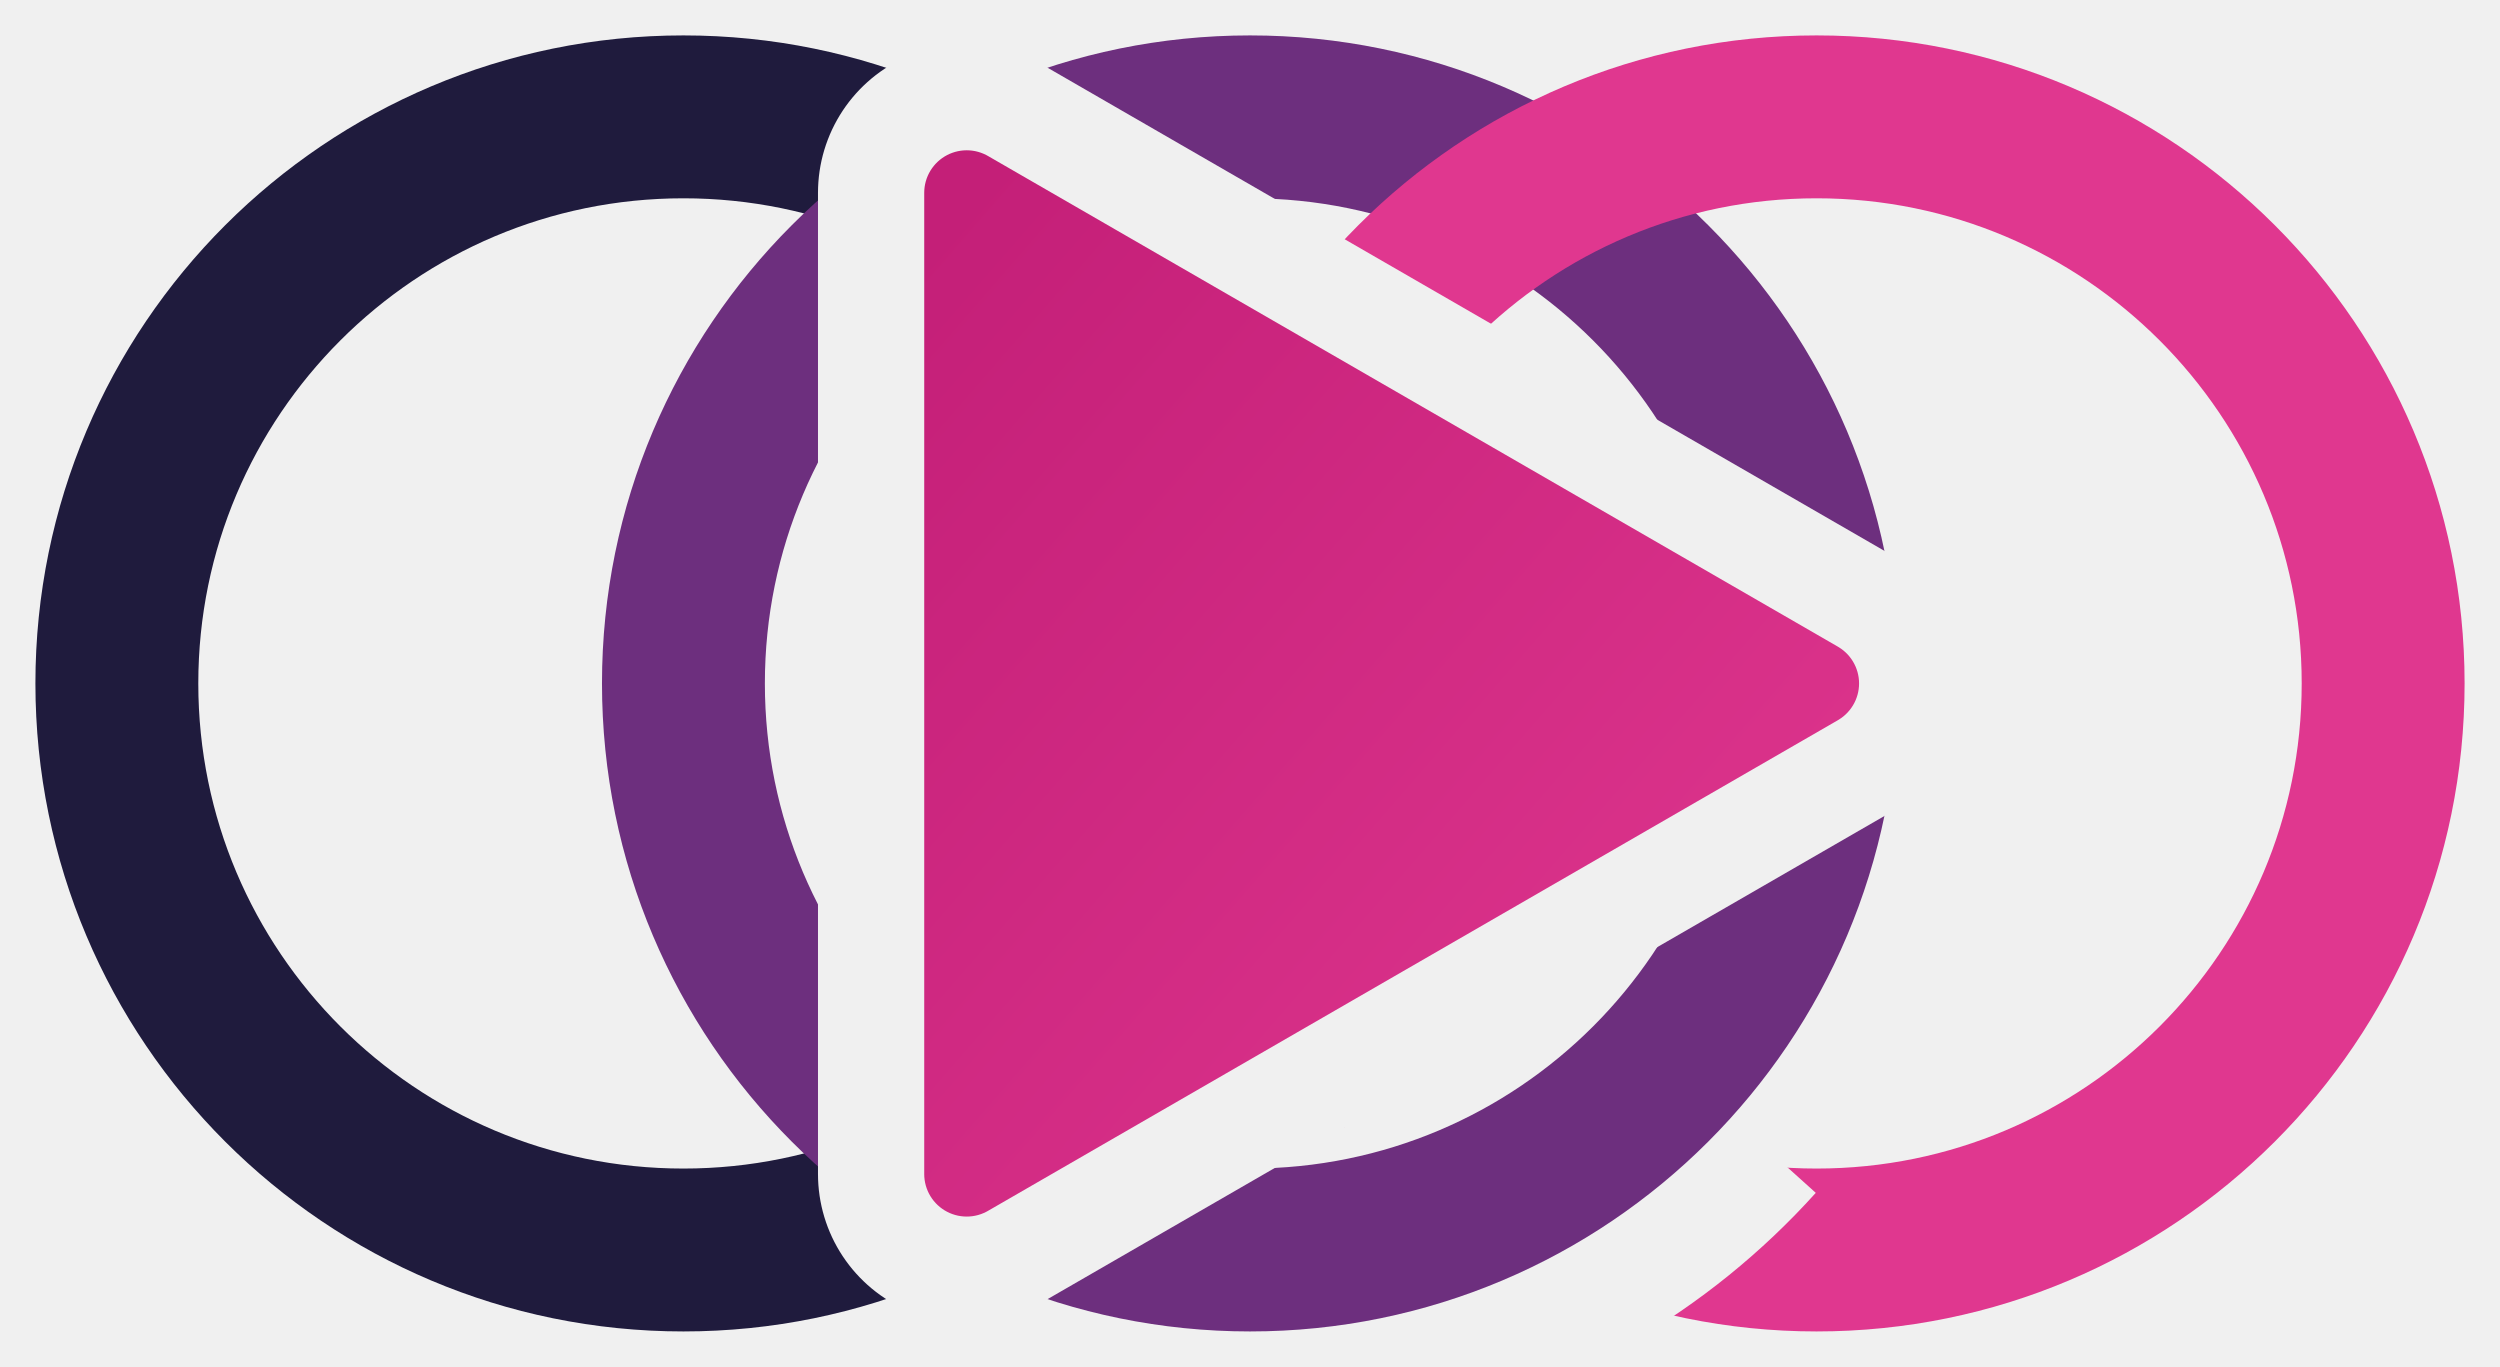
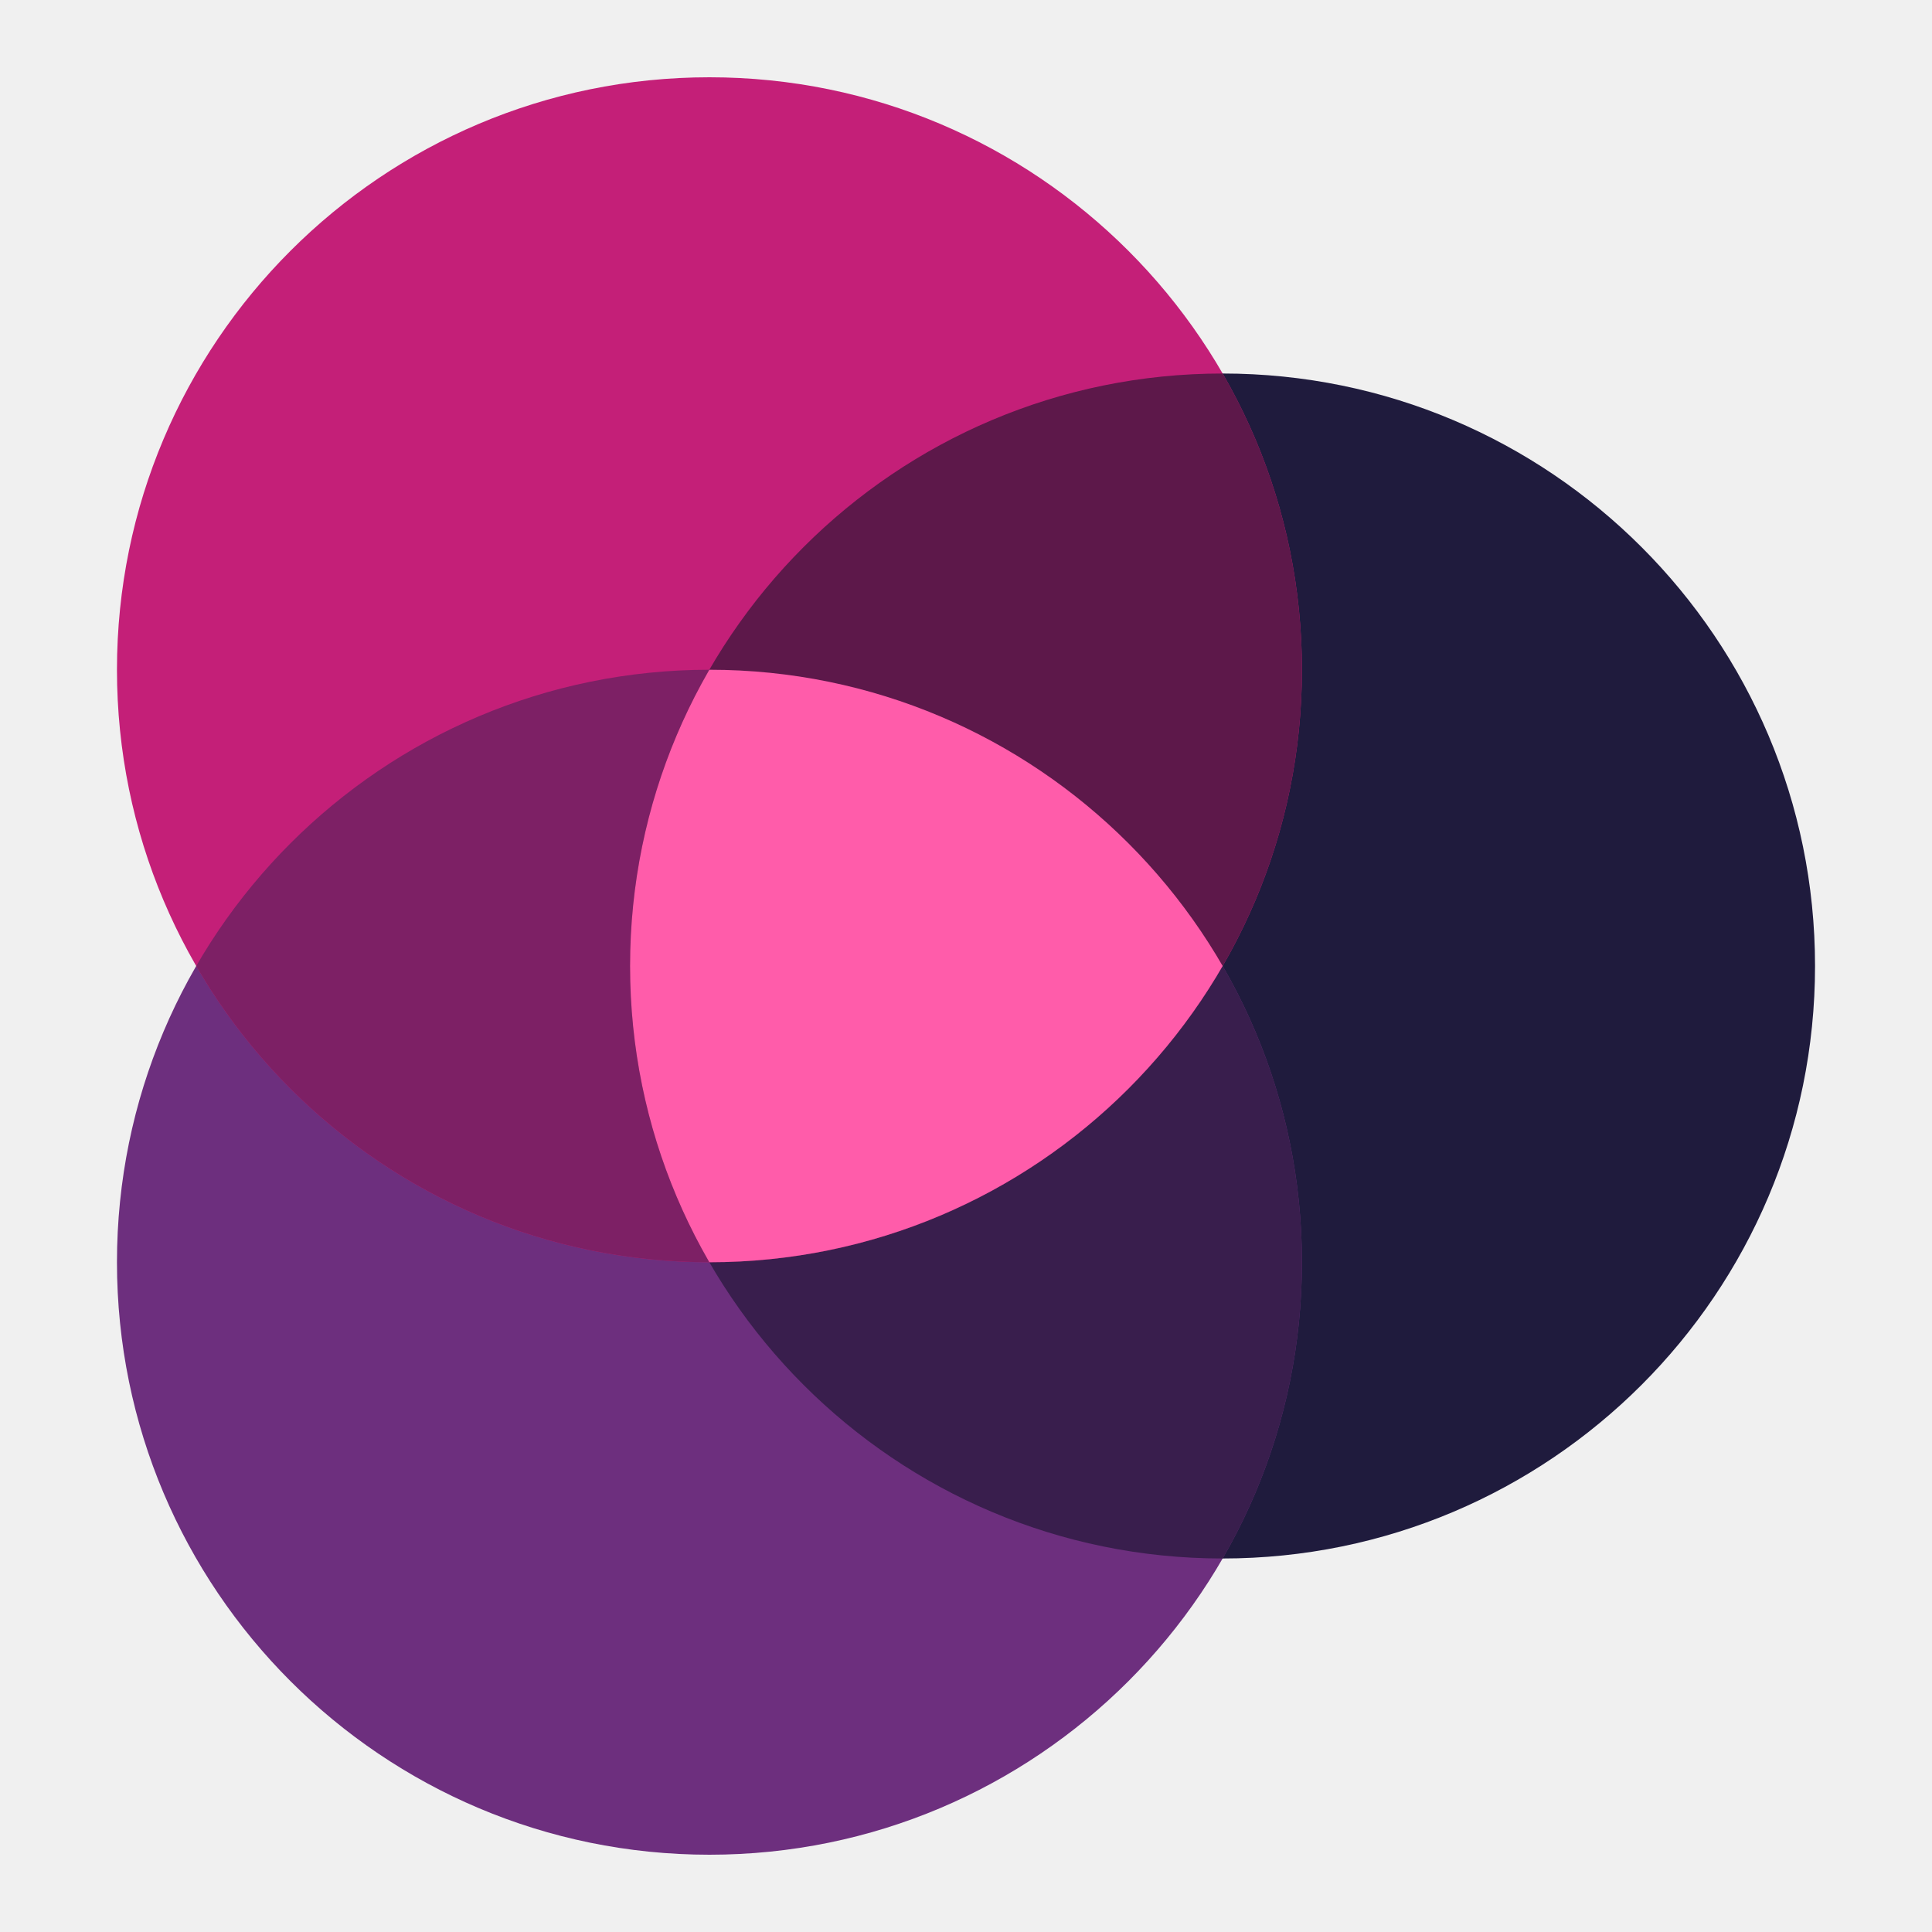
- <svg xmlns="http://www.w3.org/2000/svg" viewBox="0 0 70.6 38.6" width="70.6" height="38.6">
+ <svg xmlns="http://www.w3.org/2000/svg" viewBox="0 0 100 100" width="100" height="100">
  <defs>
-     <linearGradient id="rf-g" x1="0" y1="0" x2="1" y2="1">
-       <stop offset="0" stop-color="#c41f78" />
-       <stop offset="1" stop-color="#e0378f" />
-     </linearGradient>
-     <mask id="rf-m" maskUnits="userSpaceOnUse" x="-2" y="-2" width="74.6" height="42.6">
-       <rect x="-2" y="-2" width="74.6" height="42.6" fill="#fff" />
-       <path d="M27.3 5.444 L51.3 19.3 L27.3 33.156 Z" fill="#000" stroke="#000" stroke-width="8.4" stroke-linejoin="round" />
-     </mask>
-     <mask id="rf-w" maskUnits="userSpaceOnUse" x="-2" y="-2" width="74.6" height="42.6">
-       <rect x="-2" y="-2" width="74.6" height="42.6" fill="#fff" />
-       <path d="M47.19 30.006 A16 16 0 0 1 38.627 34.95" fill="none" stroke="#000" stroke-width="11" />
-     </mask>
+     <clipPath id="m0">
+       <circle cx="63.279" cy="50" r="30.667" />
+     </clipPath>
+     <clipPath id="m1">
+       <circle cx="36.721" cy="65.333" r="30.667" />
+     </clipPath>
+     <clipPath id="m2">
+       <circle cx="36.721" cy="34.667" r="30.667" />
+     </clipPath>
  </defs>
-   <g mask="url(#rf-m)">
-     <circle cx="19.3" cy="19.3" r="16" fill="none" stroke="#1f1b3d" stroke-width="4.6" />
-     <circle cx="35.3" cy="19.3" r="16" fill="none" stroke="#6d2f7e" stroke-width="4.6" />
-     <g mask="url(#rf-w)">
-       <circle cx="51.3" cy="19.3" r="16" fill="none" stroke="#e0378f" stroke-width="4.6" />
+   <circle cx="63.279" cy="50" r="30.667" fill="#1f1b3d" />
+   <circle cx="36.721" cy="65.333" r="30.667" fill="#6d2f7e" />
+   <circle cx="36.721" cy="34.667" r="30.667" fill="#c41f78" />
+   <g clip-path="url(#m0)">
+     <circle cx="36.721" cy="65.333" r="30.667" fill="#391e4d" />
+   </g>
+   <g clip-path="url(#m1)">
+     <circle cx="36.721" cy="34.667" r="30.667" fill="#7d2065" />
+   </g>
+   <g clip-path="url(#m2)">
+     <circle cx="63.279" cy="50" r="30.667" fill="#5d184a" />
+   </g>
+   <g clip-path="url(#m0)">
+     <g clip-path="url(#m1)">
+       <circle cx="36.721" cy="34.667" r="30.667" fill="#ff5caa" />
    </g>
  </g>
-   <path d="M27.3 5.444 L51.3 19.3 L27.3 33.156 Z" fill="url(#rf-g)" stroke="url(#rf-g)" stroke-width="2.4" stroke-linejoin="round" />
</svg>
